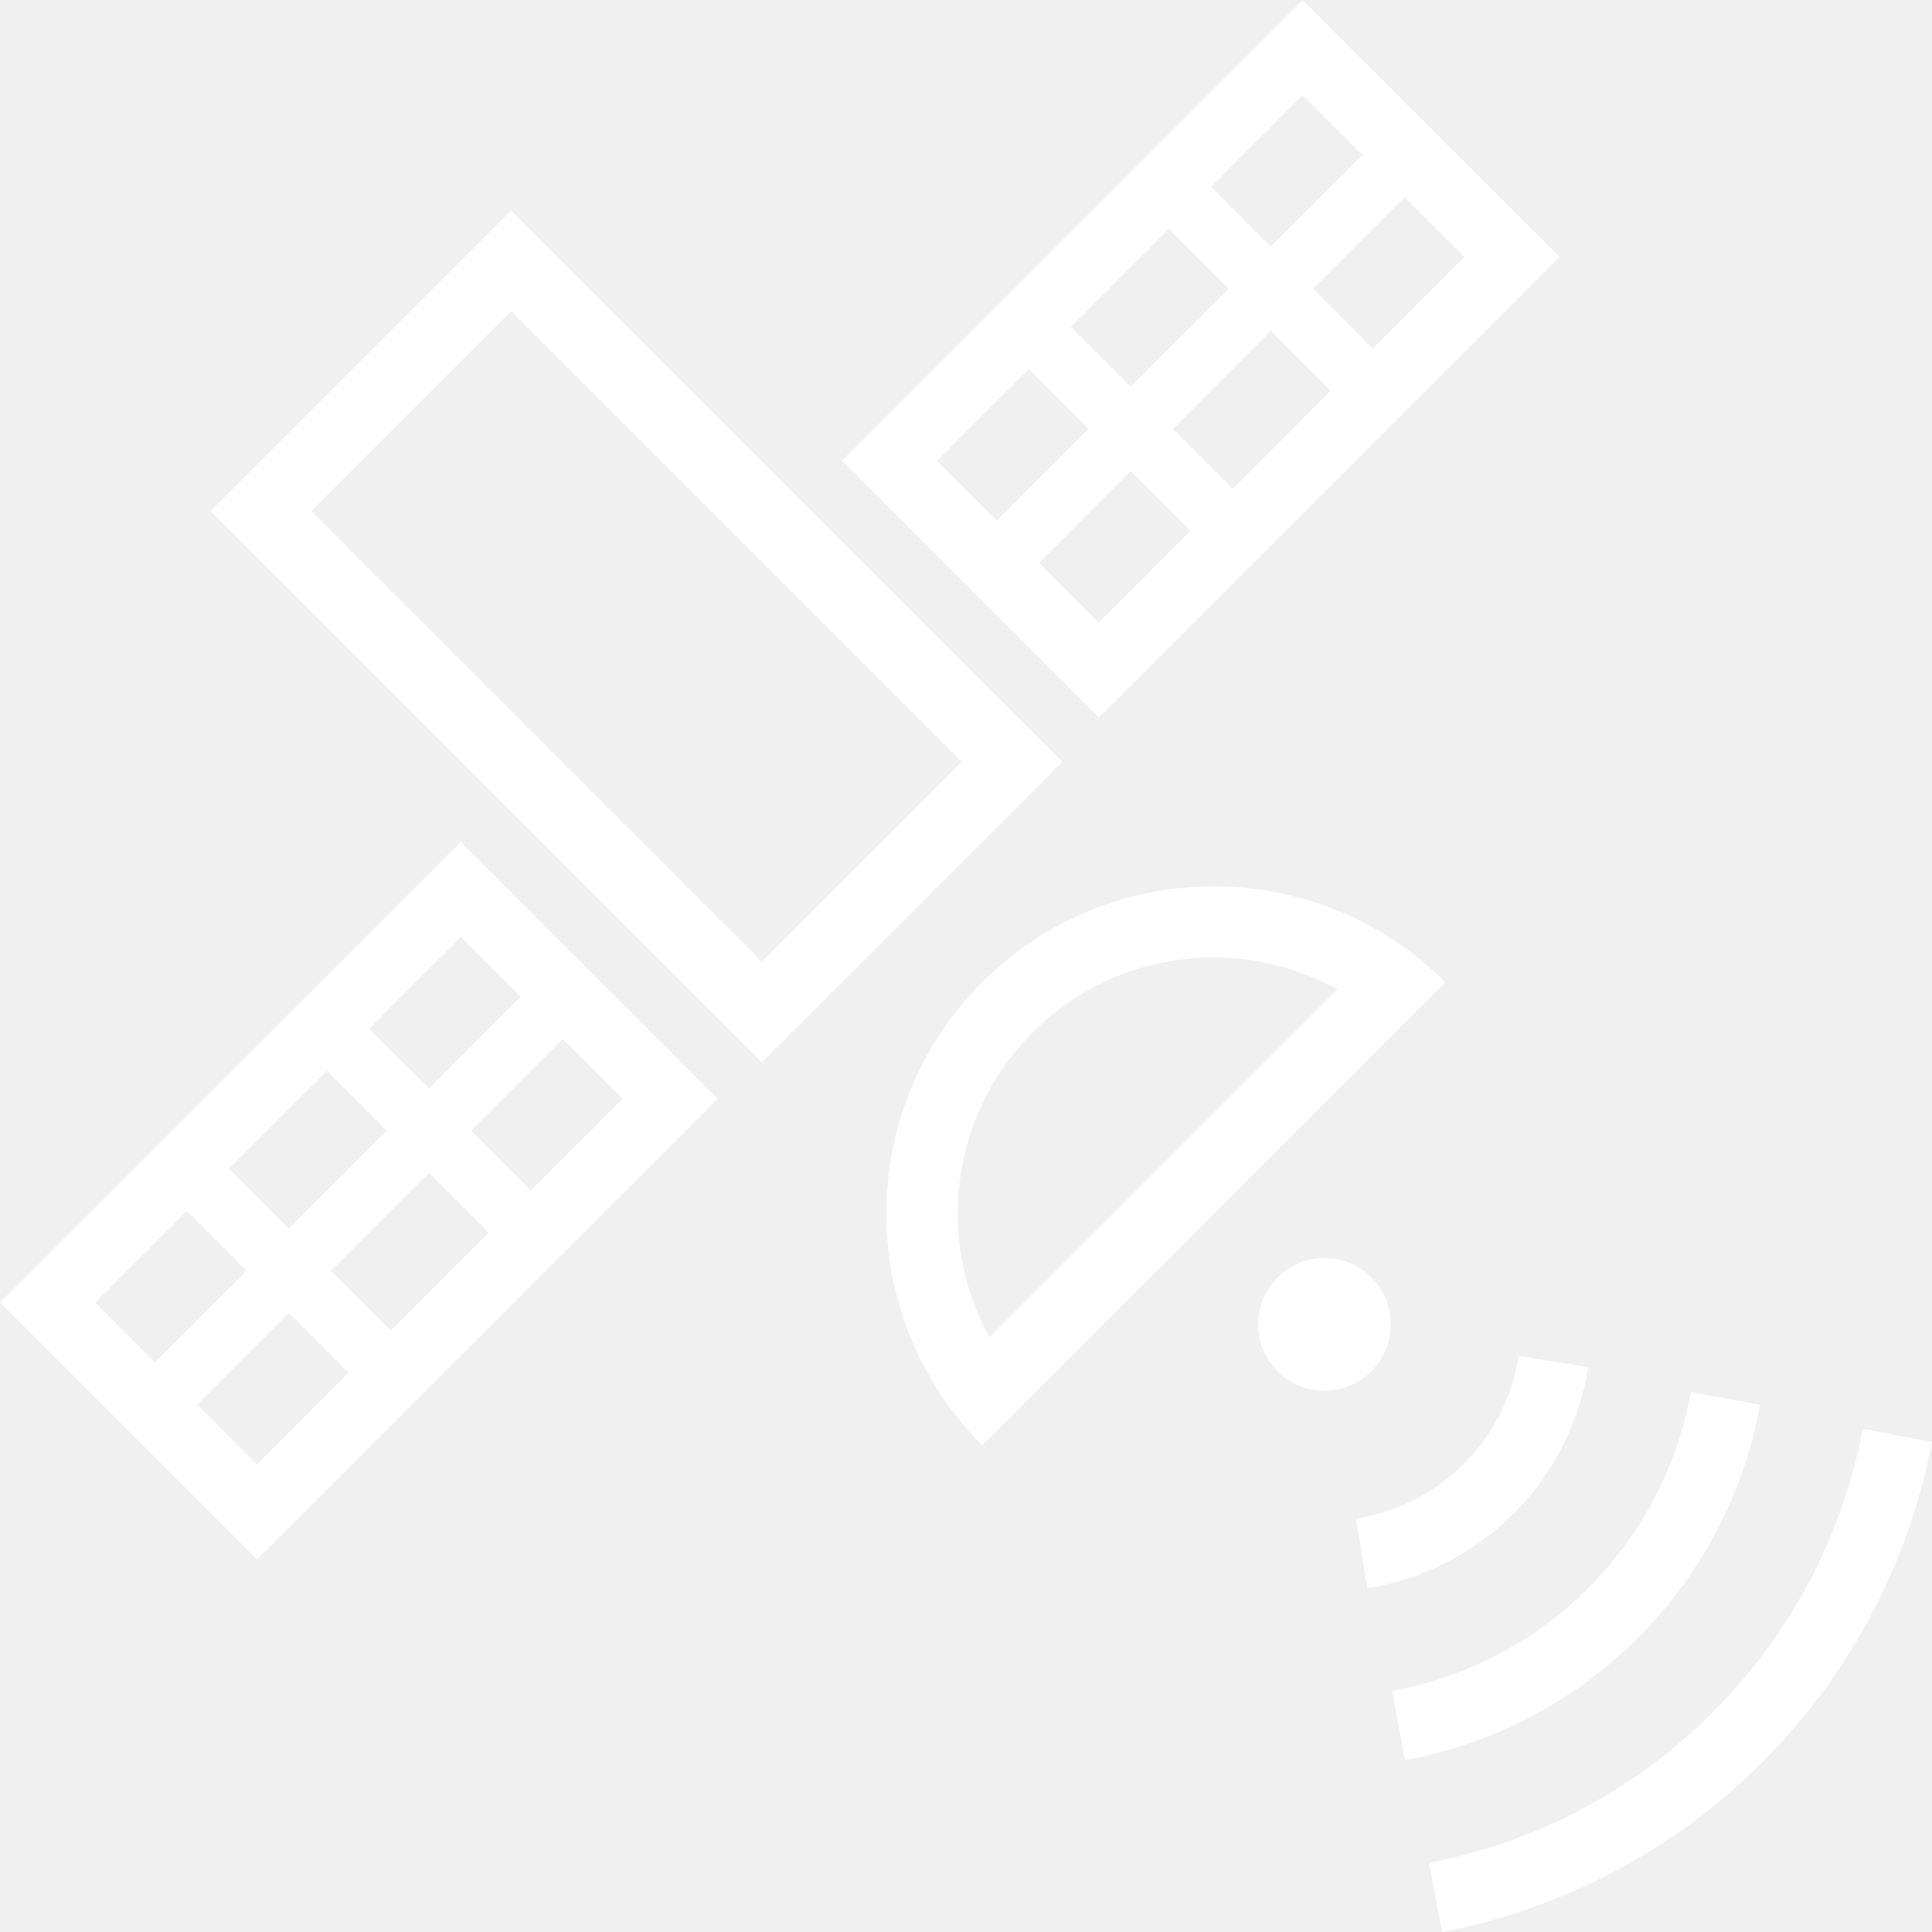
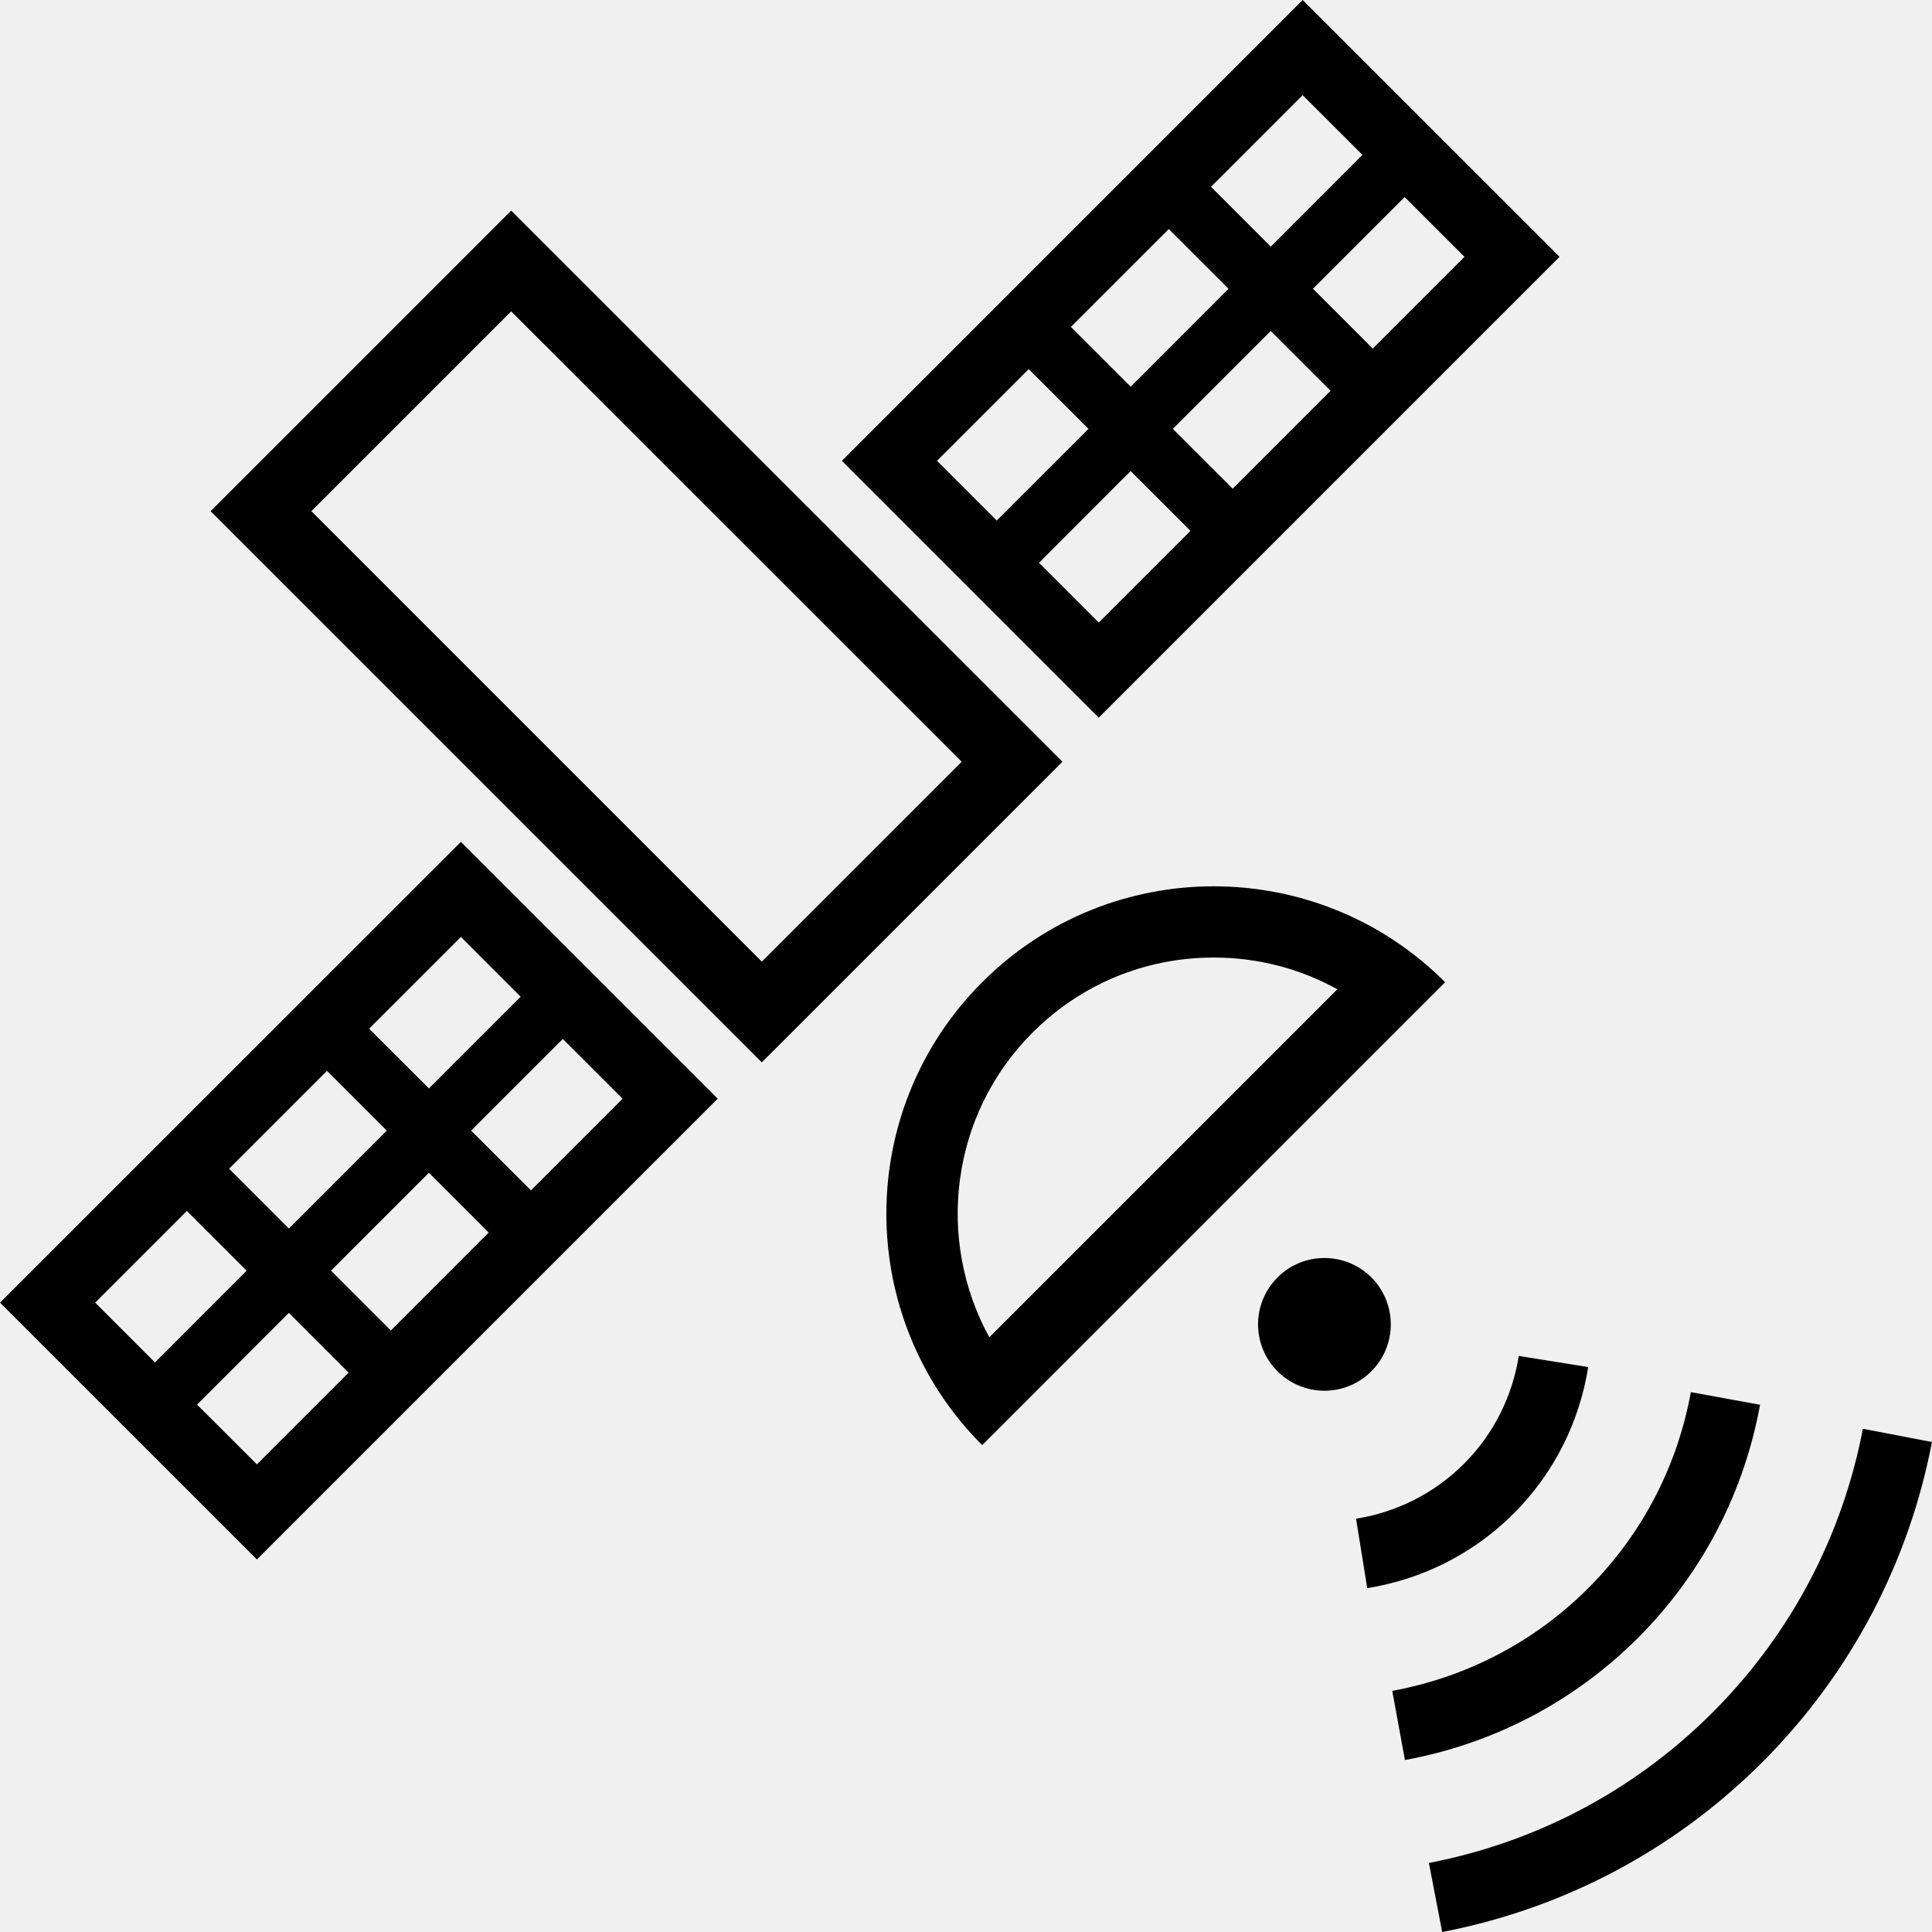
<svg xmlns="http://www.w3.org/2000/svg" height="800px" width="800px" version="1.1" id="_x32_" viewBox="0 0 512 512" xml:space="preserve">
  <style type="text/css">
- 	.st0{fill:#fff;}
+ 	.st0{fill:currentColor;}
</style>
  <g>
    <path class="st0" d="M321.637,234.88c-22.205,0-44.402,8.47-61.349,25.417c-33.86,33.869-33.86,88.793,0,122.679l122.688-122.679   C366.037,243.349,343.832,234.88,321.637,234.88z M273.637,273.646c12.823-12.832,29.867-19.888,48-19.888   c11.654,0,22.854,2.914,32.78,8.408l-92.234,92.224C247.991,328.596,251.809,295.464,273.637,273.646z" />
    <path class="st0" d="M135.467,55.819l-79.648,79.648l146.068,146.069l79.666-79.666L135.467,55.819z M82.509,135.467l52.958-52.958   L254.864,201.87l-52.976,52.976L82.509,135.467z" />
    <path class="st0" d="M413.29,68.063L345.219,0L223.11,122.118l68.062,68.071L413.29,68.063z M326.683,129.508l-15.86-15.851   l25.944-25.944l15.851,15.842L326.683,129.508z M388.101,68.063l-24.311,24.31l-15.842-15.85l24.302-24.302L388.101,68.063z    M345.219,25.216l15.842,15.833L336.767,65.36l-15.841-15.851L345.219,25.216z M309.744,60.699l15.833,15.825l-25.926,25.952   L283.8,86.634L309.744,60.699z M248.317,122.118l24.303-24.302l15.841,15.842l-24.31,24.293L248.317,122.118z M299.633,124.83   l15.851,15.85l-24.302,24.302l-15.833-15.833L299.633,124.83z" />
    <path class="st0" d="M0.009,345.21l68.072,68.063l122.118-122.118l-68.054-68.045L0.009,345.21z M86.652,283.783l15.842,15.842   l-25.944,25.952l-15.841-15.851L86.652,283.783z M25.224,345.21l24.293-24.294l15.842,15.833L41.066,361.06L25.224,345.21z    M68.081,388.075L52.23,372.242l24.32-24.312l15.834,15.833L68.081,388.075z M103.573,352.6l-15.851-15.851l25.943-25.952   l15.842,15.851L103.573,352.6z M164.992,291.172l-24.286,24.294l-15.851-15.842l24.294-24.293L164.992,291.172z M113.665,288.442   l-15.85-15.824l24.328-24.32l15.833,15.842L113.665,288.442z" />
    <path class="st0" d="M363.422,338.522c-6.864-6.846-18.01-6.854-24.856,0c-6.89,6.864-6.89,18.019-0.017,24.882   c6.881,6.872,18.01,6.872,24.873,0C370.293,356.541,370.293,345.412,363.422,338.522z" />
    <path class="st0" d="M493.683,378.64c-5.292,27.61-18.536,53.888-39.836,75.18c-21.31,21.31-47.587,34.562-75.172,39.881   L382.194,512c31.087-5.976,60.831-20.993,84.835-44.997c24.004-24.004,39.002-53.756,44.962-84.852L493.683,378.64z" />
    <path class="st0" d="M466.433,372.277l-18.343-3.344c-3.484,19.089-12.49,37.248-27.181,51.94   c-14.701,14.692-32.877,23.714-51.949,27.225l3.361,18.325c22.608-4.124,44.313-14.92,61.77-32.377   C451.53,416.608,462.316,394.894,466.433,372.277z" />
    <path class="st0" d="M401.143,401.108c10.928-10.928,17.492-24.645,19.748-38.82l-18.396-2.949   c-1.702,10.532-6.494,20.538-14.542,28.586v0.008c-8.066,8.049-18.063,12.849-28.586,14.543l2.967,18.396   c14.157-2.265,27.866-8.829,38.792-19.757L401.143,401.108z" />
  </g>
</svg>
